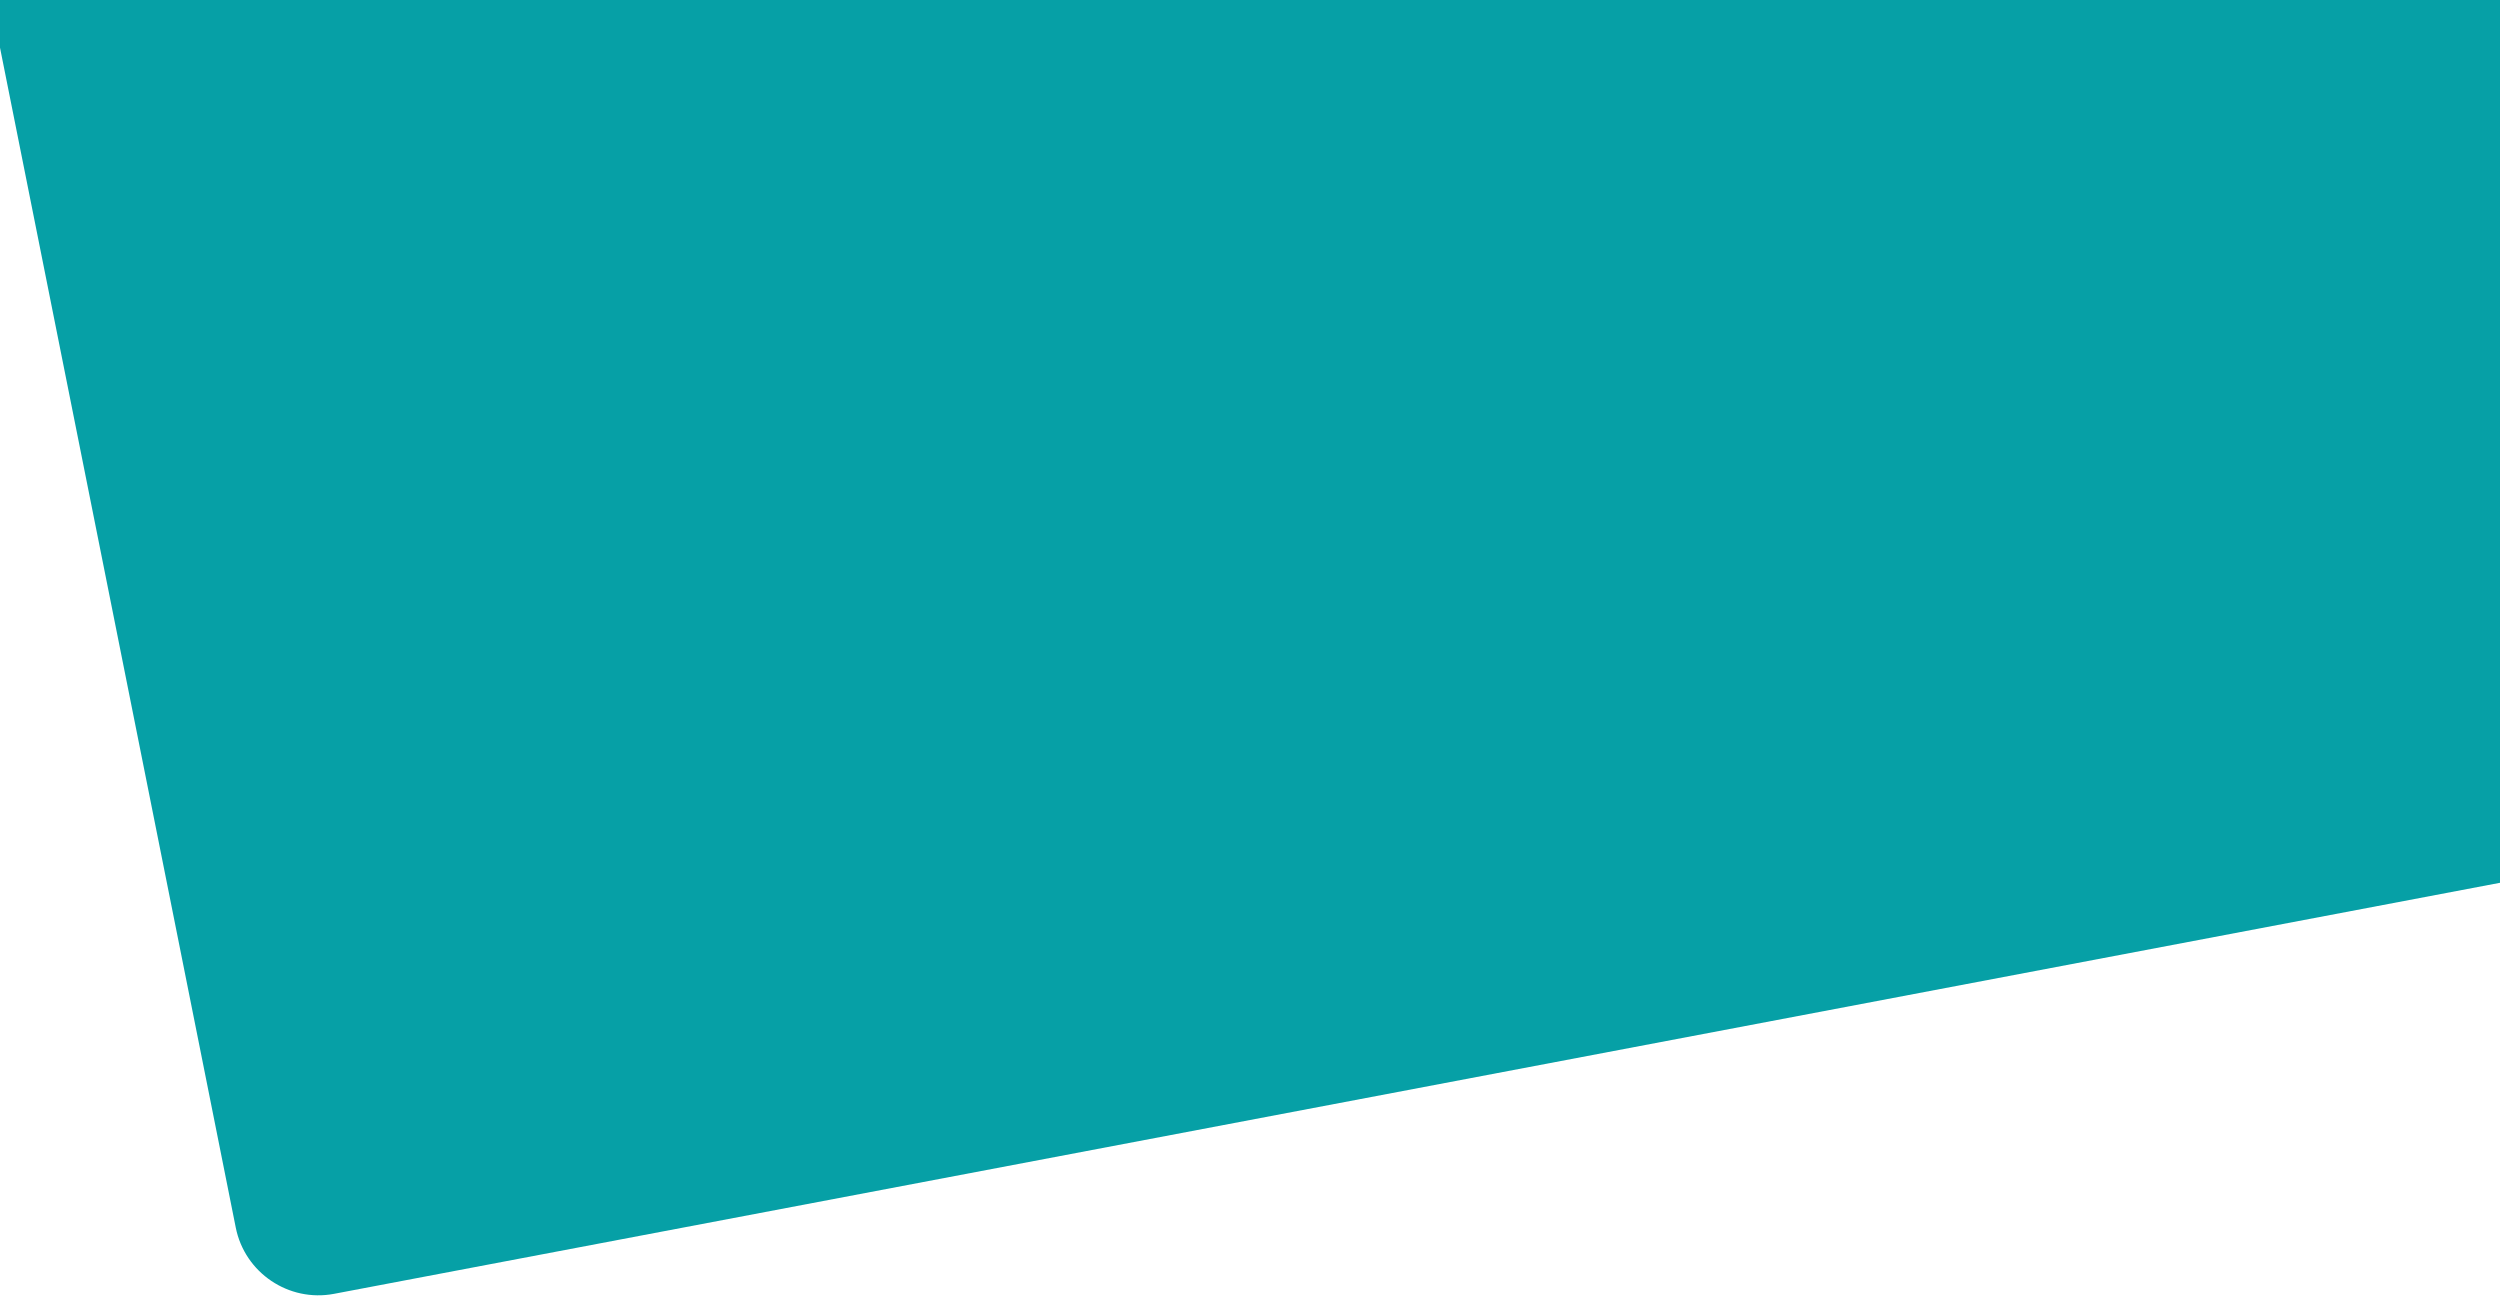
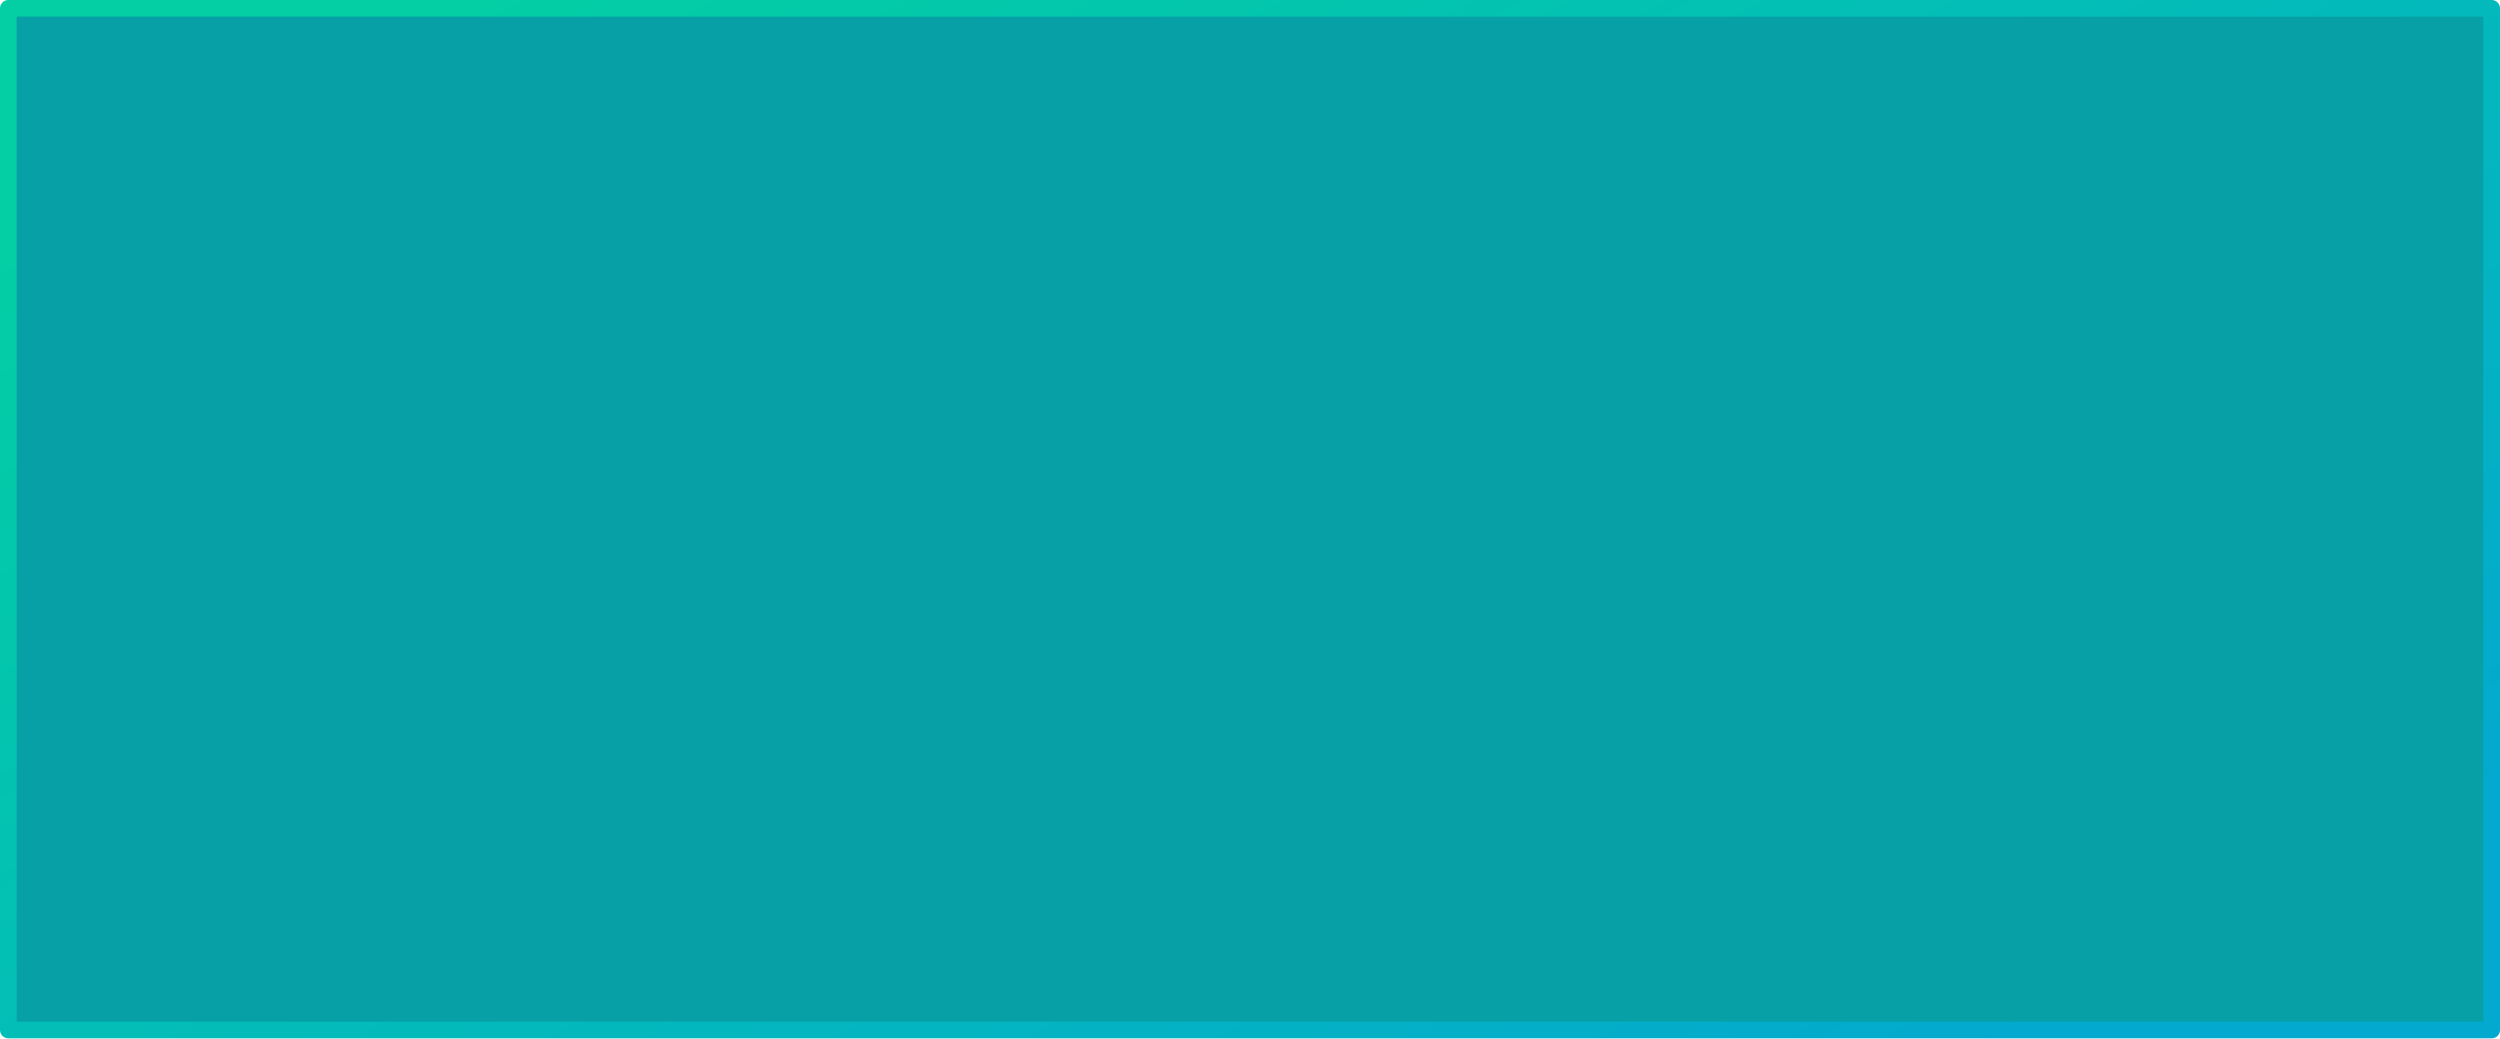
- <svg xmlns="http://www.w3.org/2000/svg" width="1500" height="778" viewBox="0 0 1500 778" fill="none">
-   <path d="M-11.79 -30.407C-17.201 -57.486 0.406 -83.611 27.536 -88.76L1449.04 -358.528C1476.17 -363.677 1502.55 -345.899 1507.96 -318.82L1661.22 448.186C1666.63 475.265 1649.03 501.39 1621.9 506.539L200.387 776.307C173.257 781.456 146.878 763.678 141.467 736.599L-11.79 -30.407Z" fill="#06A0A6" />
+ <svg xmlns="http://www.w3.org/2000/svg" width="1500" height="623" viewBox="0 0 1500 623" fill="none">
+   <rect x="5" y="5" width="1490" height="613" fill="#06A0A6" stroke="url(#paint0_linear)" stroke-width="10" stroke-linecap="round" stroke-linejoin="round" />
+   <defs>
+     <linearGradient id="paint0_linear" x1="-7.899" y1="153.462" x2="448.767" y2="1024.69" gradientUnits="userSpaceOnUse">
+       <stop stop-color="#03CEA4" />
+       <stop offset="1" stop-color="#03A9CE" />
+     </linearGradient>
+   </defs>
</svg>
